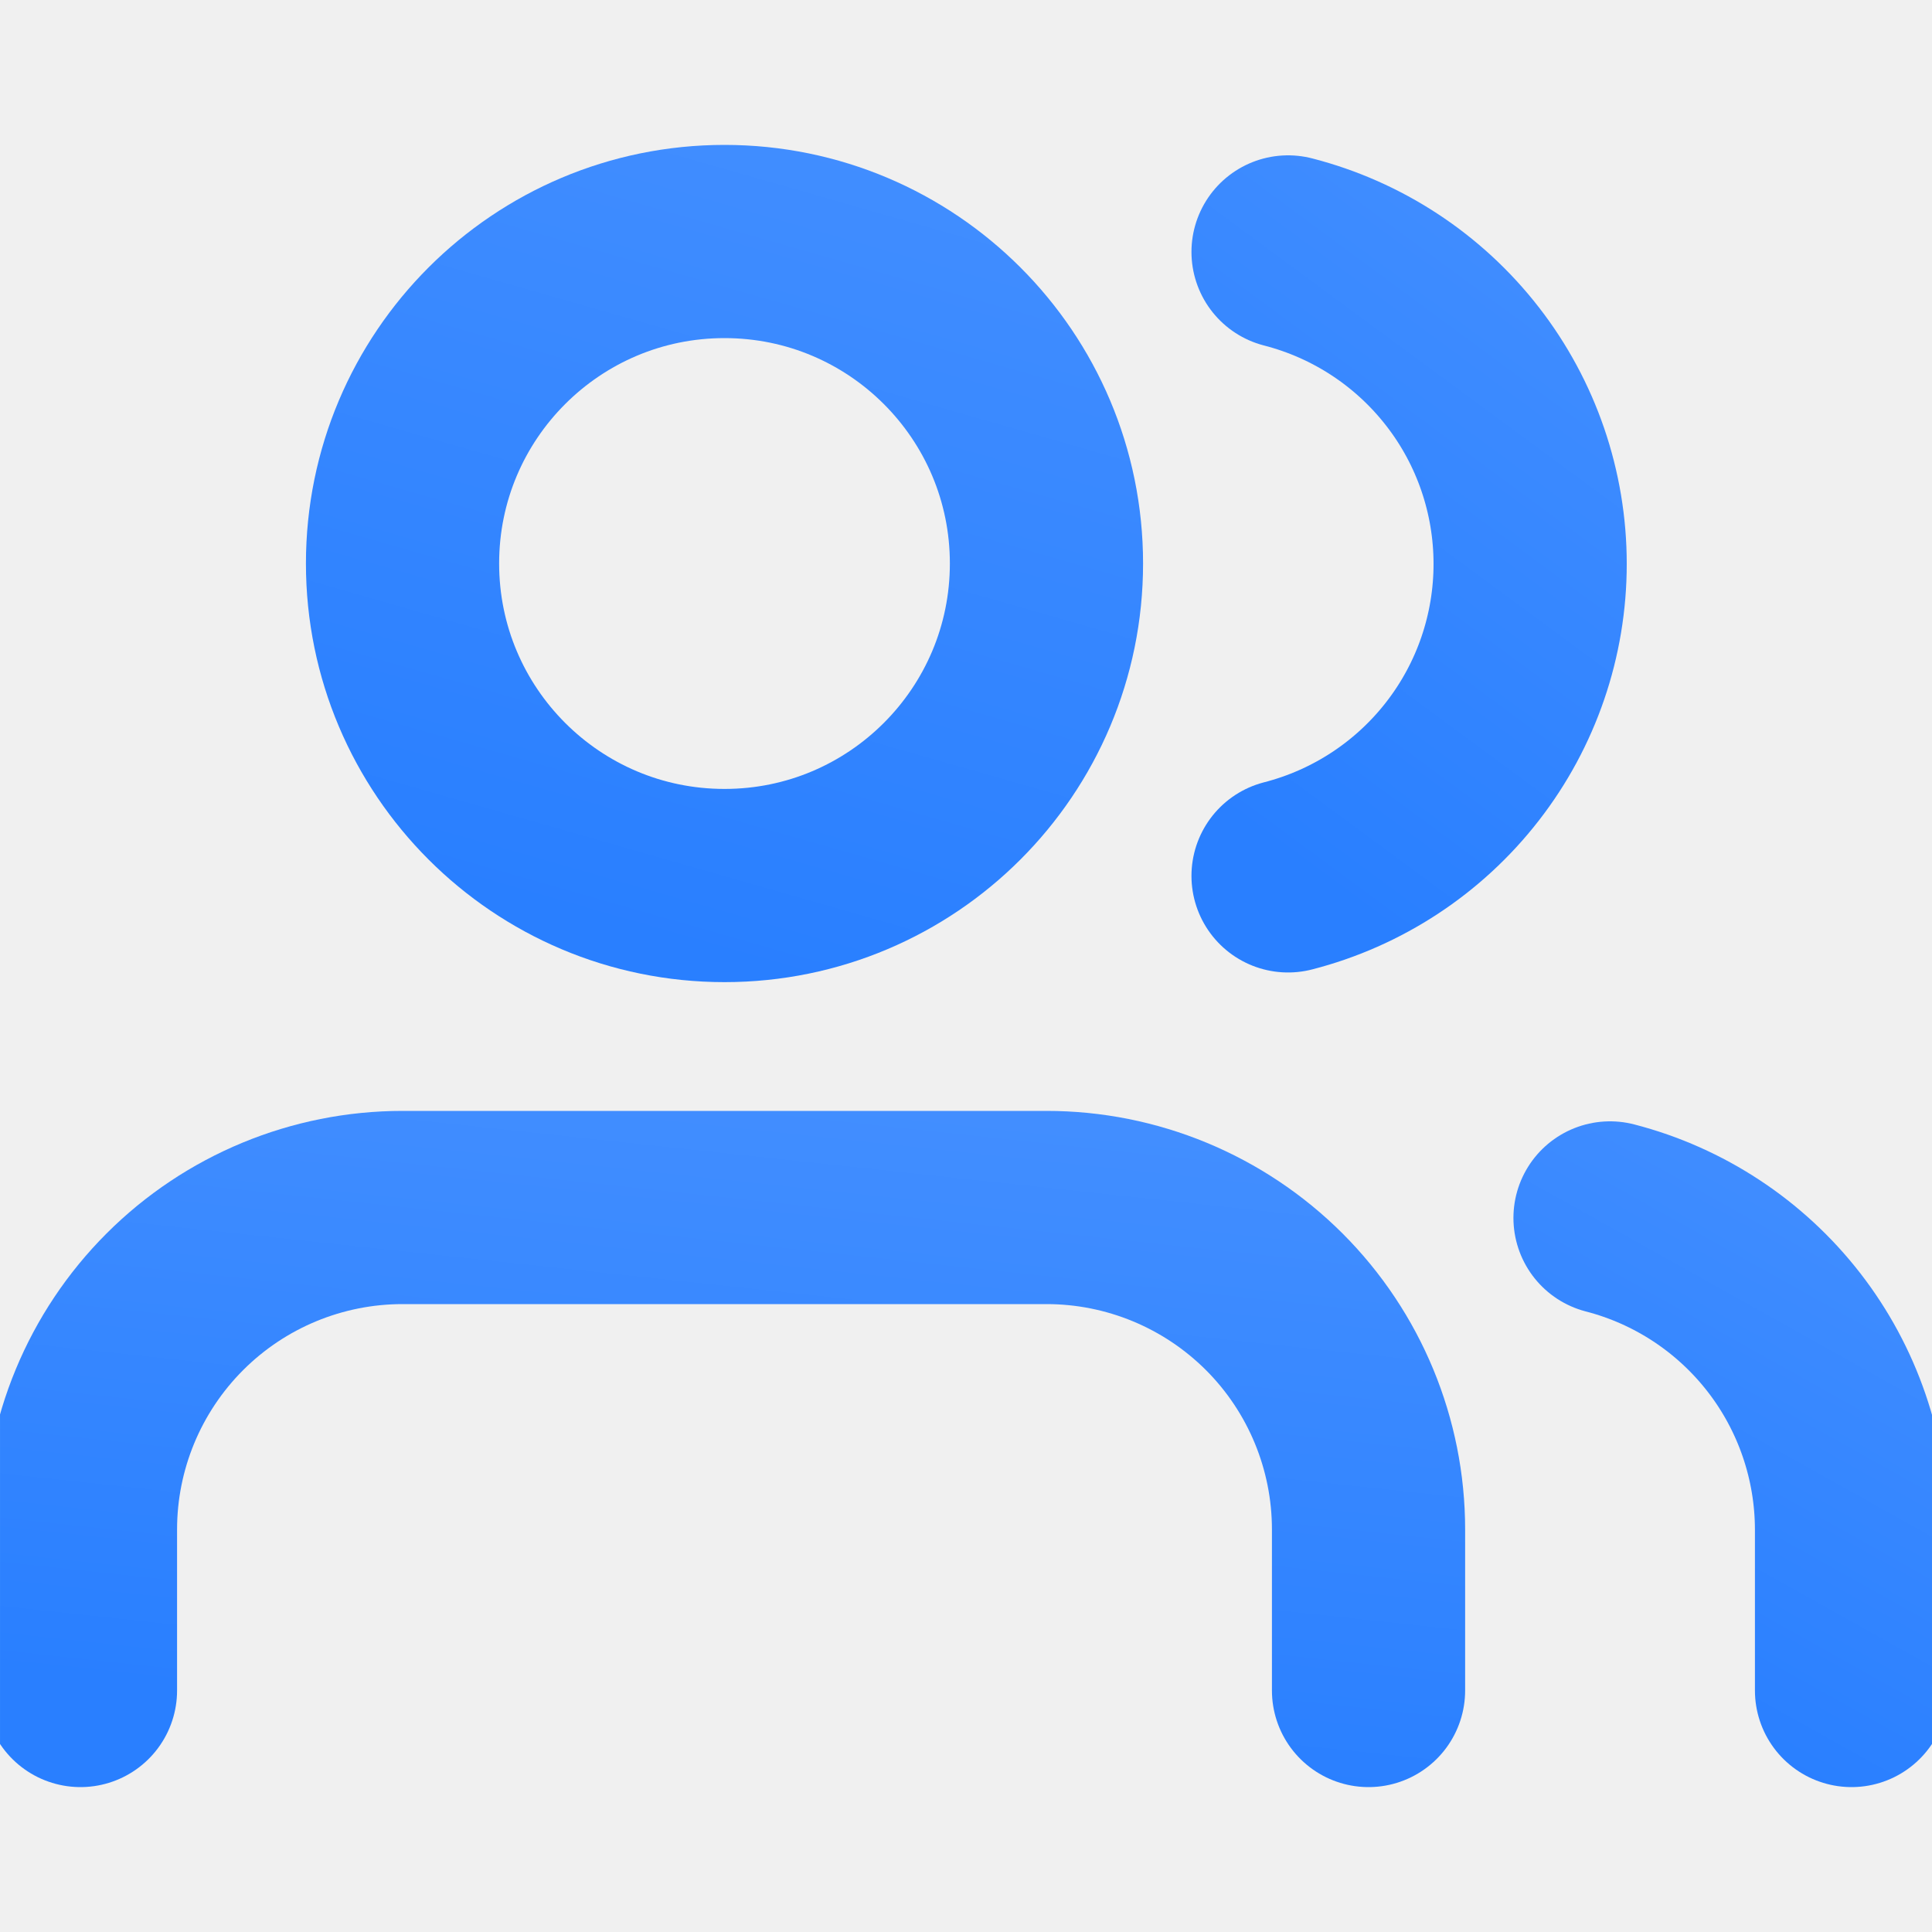
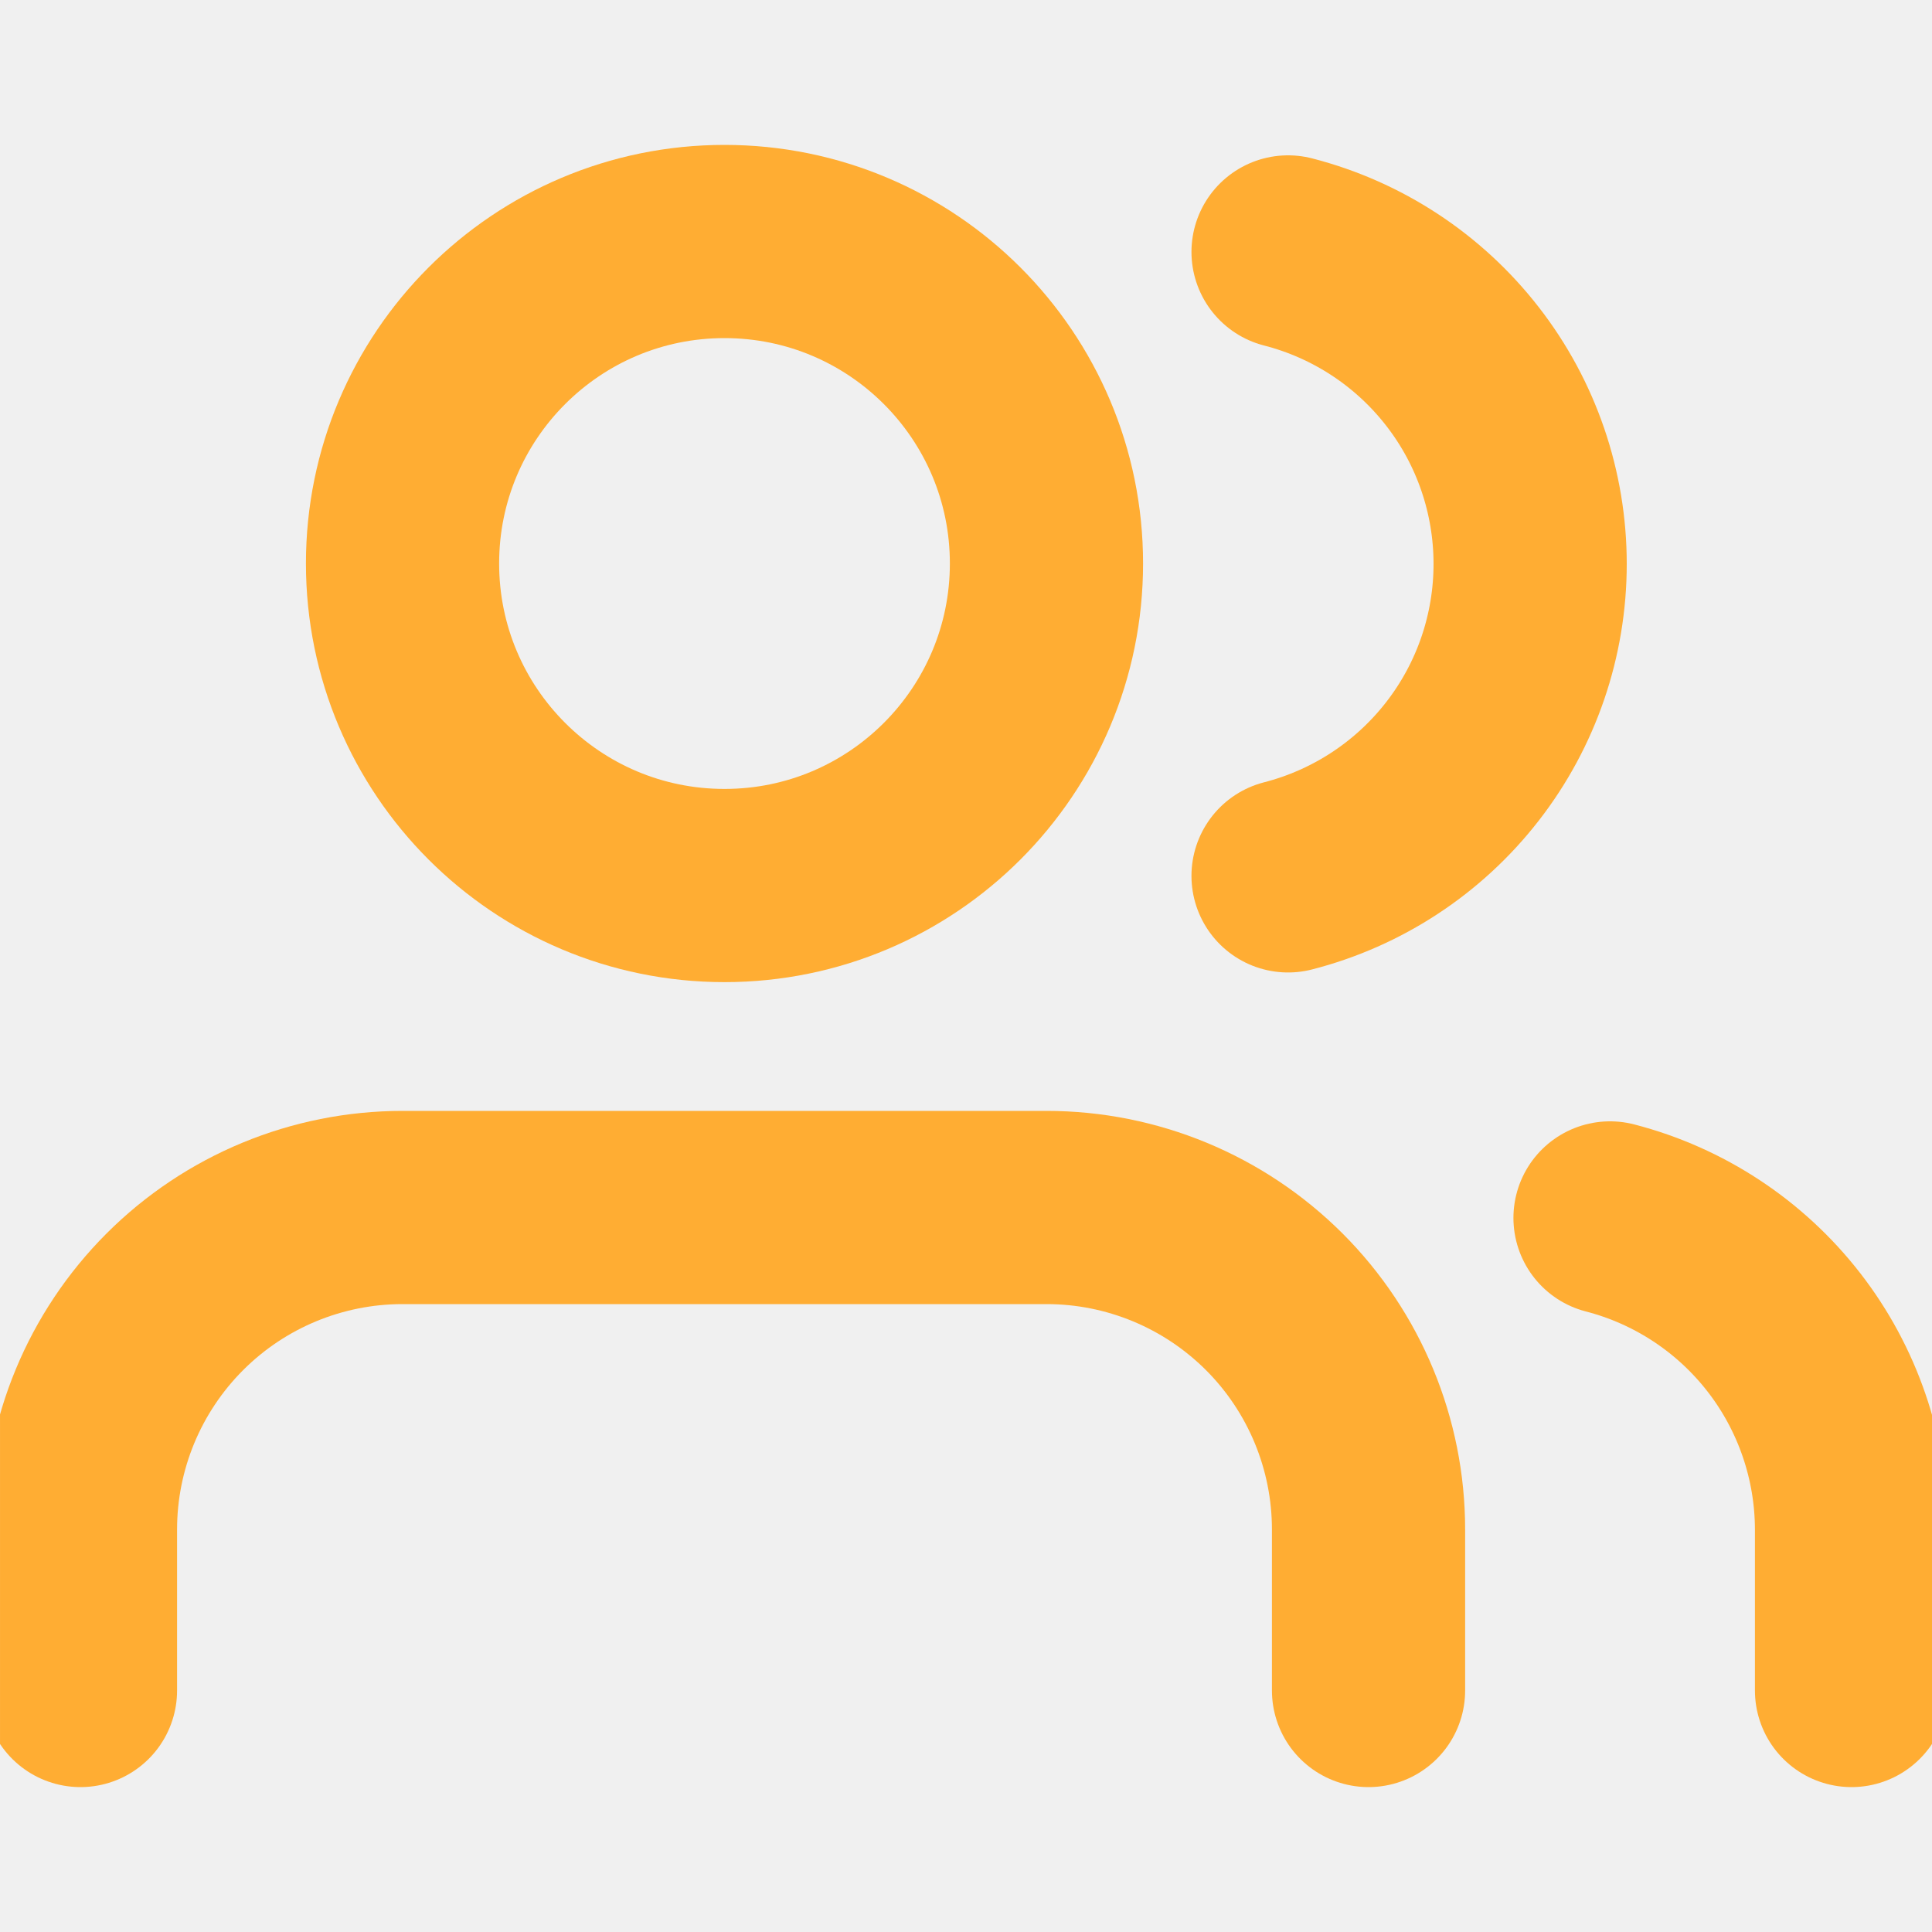
<svg xmlns="http://www.w3.org/2000/svg" width="20" height="20" viewBox="0 0 20 20" fill="none">
  <g clip-path="url(#clip0_10911_601)">
-     <path d="M14.167 17.5V15.833C14.167 14.949 13.816 14.101 13.191 13.476C12.565 12.851 11.718 12.5 10.834 12.5H4.167C3.283 12.5 2.435 12.851 1.81 13.476C1.185 14.101 0.833 14.949 0.833 15.833V17.5" stroke="url(#paint0_linear_10911_601)" stroke-width="2" stroke-linecap="round" stroke-linejoin="round" />
-     <path d="M7.5 9.167C9.341 9.167 10.833 7.674 10.833 5.833C10.833 3.992 9.341 2.5 7.5 2.5C5.659 2.5 4.167 3.992 4.167 5.833C4.167 7.674 5.659 9.167 7.5 9.167Z" stroke="url(#paint1_linear_10911_601)" stroke-width="2" stroke-linecap="round" stroke-linejoin="round" />
-     <path d="M19.167 17.5V15.833C19.166 15.095 18.92 14.377 18.468 13.794C18.015 13.21 17.382 12.793 16.667 12.608" stroke="url(#paint2_linear_10911_601)" stroke-width="2" stroke-linecap="round" stroke-linejoin="round" />
-     <path d="M13.334 2.608C14.05 2.792 14.686 3.209 15.14 3.794C15.594 4.378 15.84 5.097 15.84 5.838C15.84 6.578 15.594 7.297 15.14 7.881C14.686 8.466 14.05 8.883 13.334 9.067" stroke="url(#paint3_linear_10911_601)" stroke-width="2" stroke-linecap="round" stroke-linejoin="round" />
+     <path d="M14.167 17.5V15.833C14.167 14.949 13.816 14.101 13.191 13.476C12.565 12.851 11.718 12.5 10.834 12.5H4.167C3.283 12.5 2.435 12.851 1.81 13.476C1.185 14.101 0.833 14.949 0.833 15.833V17.5" stroke="#ffad33" stroke-width="2" stroke-linecap="round" stroke-linejoin="round" />
+     <path d="M7.5 9.167C9.341 9.167 10.833 7.674 10.833 5.833C10.833 3.992 9.341 2.5 7.5 2.5C5.659 2.5 4.167 3.992 4.167 5.833C4.167 7.674 5.659 9.167 7.5 9.167Z" stroke="#ffad33" stroke-width="2" stroke-linecap="round" stroke-linejoin="round" />
+     <path d="M19.167 17.5V15.833C19.166 15.095 18.92 14.377 18.468 13.794C18.015 13.21 17.382 12.793 16.667 12.608" stroke="#ffad33" stroke-width="2" stroke-linecap="round" stroke-linejoin="round" />
+     <path d="M13.334 2.608C14.05 2.792 14.686 3.209 15.14 3.794C15.594 4.378 15.84 5.097 15.84 5.838C15.84 6.578 15.594 7.297 15.14 7.881C14.686 8.466 14.05 8.883 13.334 9.067" stroke="#ffad33" stroke-width="2" stroke-linecap="round" stroke-linejoin="round" />
  </g>
  <defs>
    <linearGradient id="paint0_linear_10911_601" x1="16.792" y1="4.936" x2="15.289" y2="18.948" gradientUnits="userSpaceOnUse">
      <stop stop-color="#5498FF" />
      <stop offset="0.516" stop-color="#428EFF" />
      <stop offset="1" stop-color="#297FFF" />
    </linearGradient>
    <linearGradient id="paint1_linear_10911_601" x1="12.146" y1="-7.585" x2="7.15" y2="9.882" gradientUnits="userSpaceOnUse">
      <stop stop-color="#5498FF" />
      <stop offset="0.516" stop-color="#428EFF" />
      <stop offset="1" stop-color="#297FFF" />
    </linearGradient>
    <linearGradient id="paint2_linear_10911_601" x1="19.659" y1="5.208" x2="13.75" y2="15.767" gradientUnits="userSpaceOnUse">
      <stop stop-color="#5498FF" />
      <stop offset="0.516" stop-color="#428EFF" />
      <stop offset="1" stop-color="#297FFF" />
    </linearGradient>
    <linearGradient id="paint3_linear_10911_601" x1="16.334" y1="-7.162" x2="7.591" y2="4.701" gradientUnits="userSpaceOnUse">
      <stop stop-color="#5498FF" />
      <stop offset="0.516" stop-color="#428EFF" />
      <stop offset="1" stop-color="#297FFF" />
    </linearGradient>
    <clipPath id="clip0_10911_601">
      <rect width="20" height="20" fill="white" transform="translate(0.00012207)" />
    </clipPath>
  </defs>
</svg>
